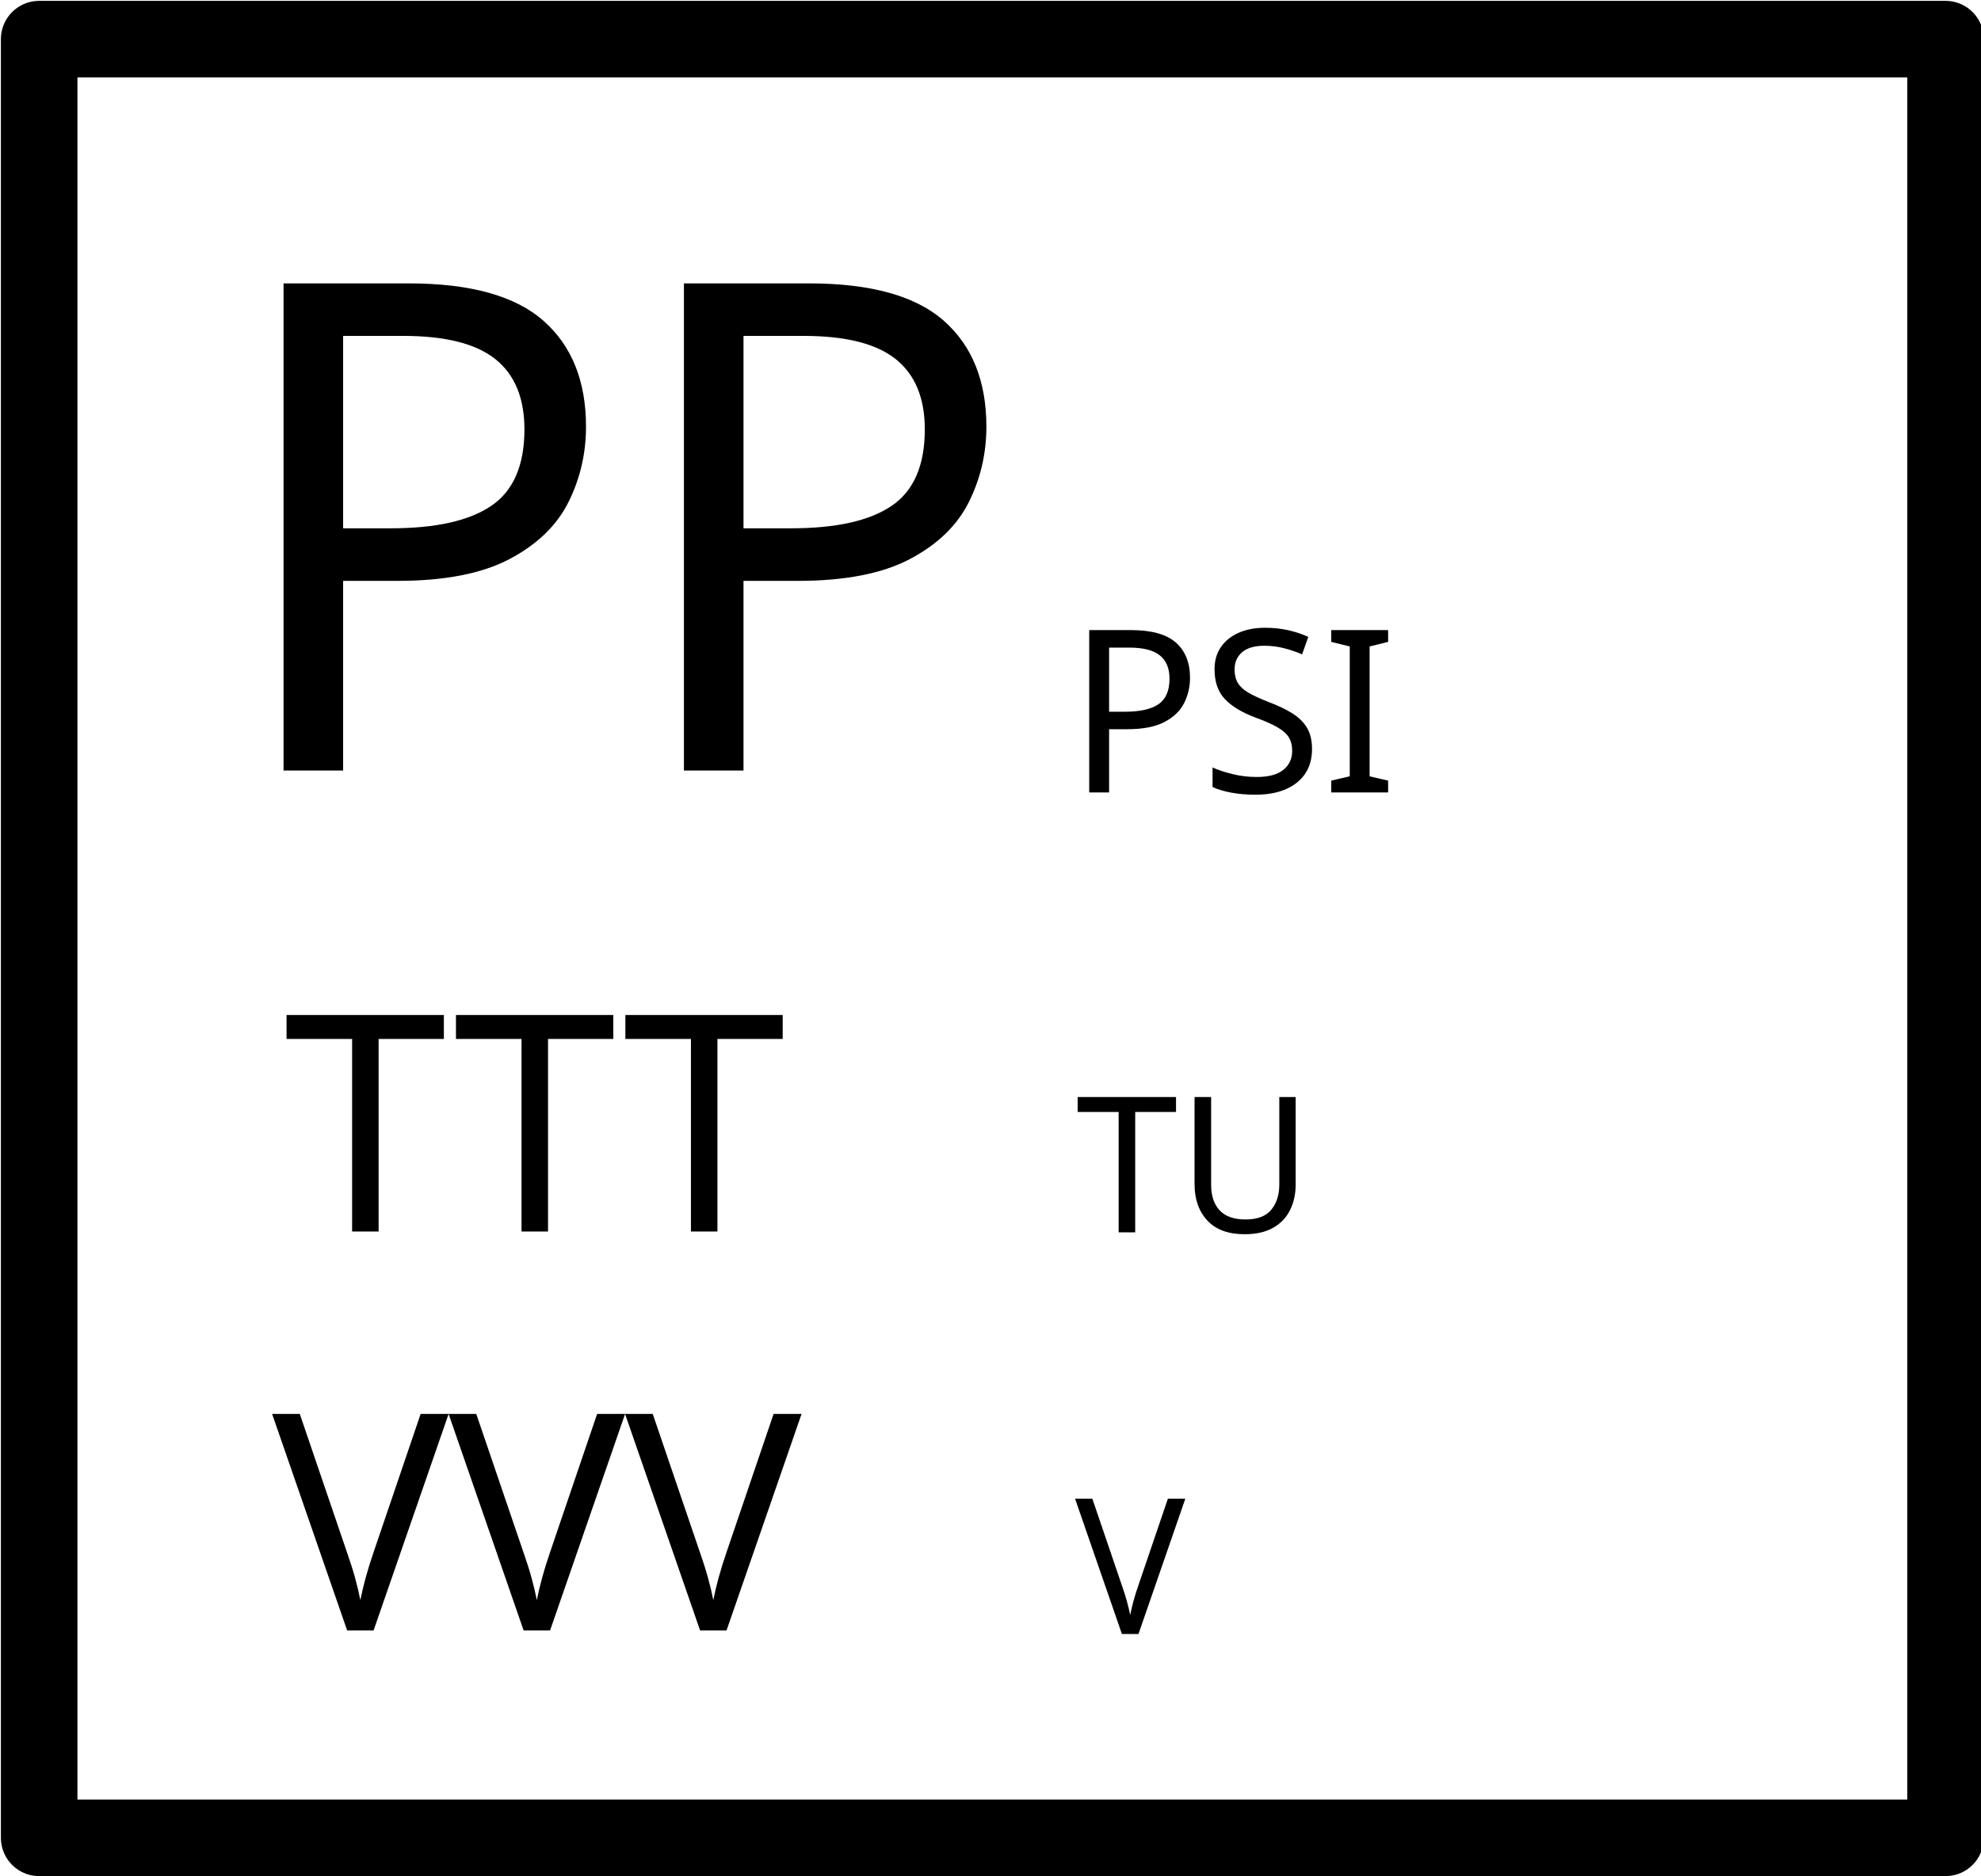
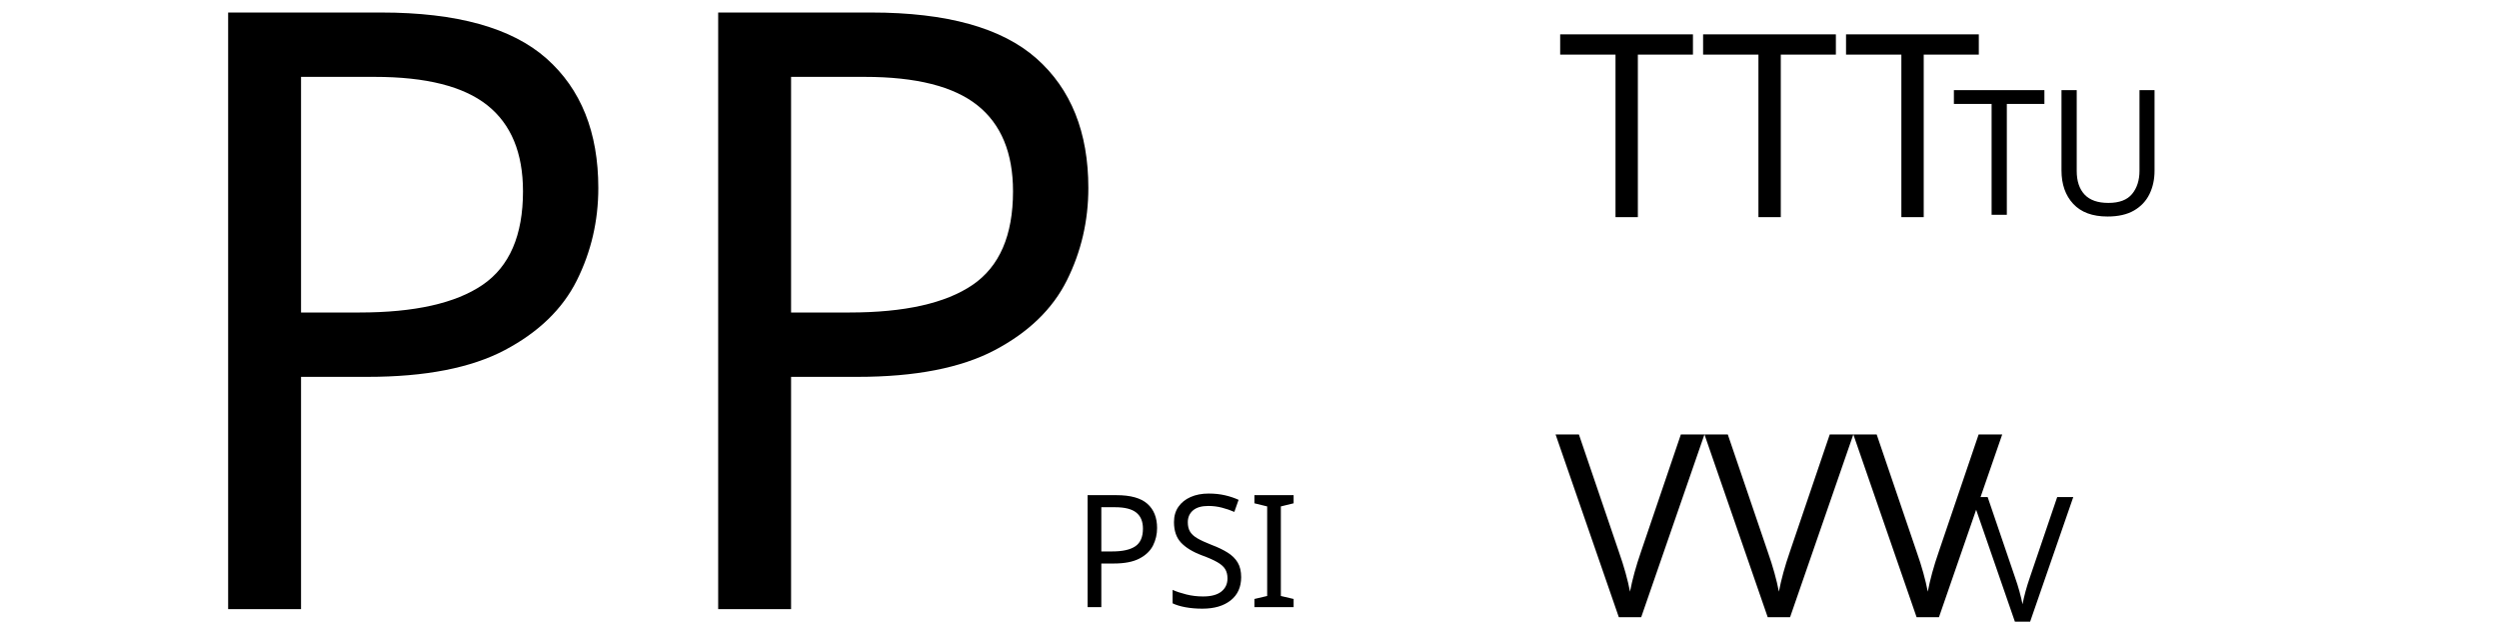
- <svg xmlns="http://www.w3.org/2000/svg" id="svg2" version="1.1" width="596" height="564.5">
+ <svg xmlns="http://www.w3.org/2000/svg" id="svg2" version="1.1" width="1090.91" height="271.28">
  <defs id="defs4" />
-   <g id="layer1" transform="translate(0,-487.8621)">
-     <rect style="fill:none;stroke:#000000;stroke-width:23.027;stroke-linecap:butt;stroke-linejoin:round;stroke-miterlimit:4;stroke-opacity:1;stroke-dasharray:none" id="rect2985" width="573.543" height="541.275" x="11.785" y="499.634" />
-     <text xml:space="preserve" style="font-size:202.184px;font-style:normal;font-weight:normal;text-align:start;line-height:125%;letter-spacing:0px;word-spacing:0px;text-anchor:start;fill:#000000;fill-opacity:1;stroke:none;font-family:Sans" x="67.019" y="708.759" id="text3755" transform="scale(0.9847514,1.015485)">
-       <tspan id="tspan3757" x="67.019" y="708.759">PP</tspan>
+   <g id="layer1" transform="translate(181.7713,-721.2109)">
+     <text xml:space="preserve" style="font-size:359.06px;font-style:normal;font-weight:normal;text-align:start;line-height:125%;letter-spacing:0px;word-spacing:0px;text-anchor:start;fill:#000000;fill-opacity:1;stroke:none;font-family:Sans" x="-118.277" y="971.969" id="text3755" transform="scale(0.9847514,1.015485)">
+       <tspan id="tspan3757" x="-118.277" y="971.969">PP</tspan>
    </text>
    <flowRoot xml:space="preserve" id="flowRoot3767" style="font-size:40px;font-style:normal;font-weight:normal;line-height:125%;letter-spacing:0px;word-spacing:0px;fill:#000000;fill-opacity:1;stroke:none;font-family:Sans" transform="translate(-1.935484,0.04320452)">
      <flowRegion id="flowRegion3769">
        <rect id="rect3771" width="22.222" height="40.741" x="159.259" y="359.77" />
      </flowRegion>
      <flowPara id="flowPara3773" />
    </flowRoot>
-     <text xml:space="preserve" style="font-size:67.395px;font-style:normal;font-weight:normal;text-align:start;line-height:125%;letter-spacing:0px;word-spacing:0px;text-anchor:start;fill:#000000;fill-opacity:1;stroke:none;font-family:Sans" x="326.243" y="715.247" id="text3775" transform="scale(0.9847514,1.015485)">
-       <tspan id="tspan3777" x="326.243" y="715.247">PSI</tspan>
+     <text xml:space="preserve" style="font-size:67.395px;font-style:normal;font-weight:normal;text-align:start;line-height:125%;letter-spacing:0px;word-spacing:0px;text-anchor:start;fill:#000000;fill-opacity:1;stroke:none;font-family:Sans" x="291.02" y="971.091" id="text3775" transform="scale(0.9847514,1.015485)">
+       <tspan id="tspan3777" x="291.02" y="971.091">PSI</tspan>
    </text>
-     <text xml:space="preserve" style="font-size:89.86px;font-style:normal;font-weight:normal;text-align:start;line-height:125%;letter-spacing:0px;word-spacing:0px;text-anchor:start;fill:#000000;fill-opacity:1;stroke:none;font-family:Sans" x="86.639" y="845.361" id="text3798" transform="scale(0.9847514,1.015485)">
-       <tspan id="tspan3800" x="86.639" y="845.361">TTT</tspan>
+     <text xml:space="preserve" style="font-size:110px;font-style:normal;font-variant:normal;font-weight:normal;font-stretch:normal;text-align:start;line-height:125%;letter-spacing:0px;word-spacing:0px;writing-mode:lr-tb;text-anchor:start;fill:#000000;fill-opacity:1;stroke:none;font-family:Sans;-inkscape-font-specification:Sans" x="505.942" y="803.525" id="text3798" transform="scale(0.9847514,1.015485)">
+       <tspan id="tspan3800" x="505.942" y="803.525">TTT</tspan>
    </text>
-     <text xml:space="preserve" style="font-size:56.162px;font-style:normal;font-weight:normal;text-align:center;line-height:125%;letter-spacing:0px;word-spacing:0px;text-anchor:middle;fill:#000000;fill-opacity:1;stroke:none;font-family:Sans" x="328.684" y="845.604" id="text3802" transform="scale(0.9847514,1.015485)">
-       <tspan id="tspan3804" x="328.684" y="845.604" style="text-align:start;text-anchor:start">TU</tspan>
+     <text xml:space="preserve" style="font-size:75px;font-style:normal;font-variant:normal;font-weight:normal;font-stretch:normal;text-align:center;line-height:125%;letter-spacing:0px;word-spacing:0px;writing-mode:lr-tb;text-anchor:middle;fill:#000000;fill-opacity:1;stroke:none;font-family:Sans;-inkscape-font-specification:Sans" x="777.833" y="802.501" id="text3802" transform="scale(0.9847514,1.015485)">
+       <tspan id="tspan3804" x="777.833" y="802.501" style="font-size:75px;font-style:normal;font-variant:normal;font-weight:normal;font-stretch:normal;text-align:center;line-height:125%;writing-mode:lr-tb;text-anchor:middle;font-family:Sans;-inkscape-font-specification:Sans">TU</tspan>
    </text>
-     <text xml:space="preserve" style="font-size:89.86px;font-style:normal;font-weight:normal;text-align:start;line-height:125%;letter-spacing:0px;word-spacing:0px;text-anchor:start;fill:#000000;fill-opacity:1;stroke:none;font-family:Sans" x="83.137" y="963.579" id="text3806" transform="scale(0.9847514,1.015485)">
-       <tspan id="tspan3808" x="83.137" y="963.579">VVV</tspan>
+     <text xml:space="preserve" style="font-size:110px;font-style:normal;font-variant:normal;font-weight:normal;font-stretch:normal;text-align:start;line-height:125%;letter-spacing:0px;word-spacing:0px;writing-mode:lr-tb;text-anchor:start;fill:#000000;fill-opacity:1;stroke:none;font-family:Sans;-inkscape-font-specification:Sans" x="504.995" y="975.441" id="text3806" transform="scale(0.9847514,1.015485)">
+       <tspan id="tspan3808" x="504.995" y="975.441">VVV</tspan>
    </text>
-     <text xml:space="preserve" style="font-size:56.162px;font-style:normal;font-weight:normal;text-align:center;line-height:125%;letter-spacing:0px;word-spacing:0px;text-anchor:middle;fill:#000000;fill-opacity:1;stroke:none;font-family:Sans" x="328.448" y="964.632" id="text3810" transform="scale(0.9847514,1.015485)">
-       <tspan id="tspan3812" x="328.448" y="964.632" style="text-align:start;text-anchor:start">V</tspan>
+     <text xml:space="preserve" style="font-size:75px;font-style:normal;font-variant:normal;font-weight:normal;font-stretch:normal;text-align:center;line-height:125%;letter-spacing:0px;word-spacing:0px;writing-mode:lr-tb;text-anchor:middle;fill:#000000;fill-opacity:1;stroke:none;font-family:Sans;-inkscape-font-specification:Sans" x="760.744" y="977.357" id="text3810" transform="scale(0.9847514,1.015485)">
+       <tspan id="tspan3812" x="760.744" y="977.357" style="font-size:75px;font-style:normal;font-variant:normal;font-weight:normal;font-stretch:normal;text-align:center;line-height:125%;writing-mode:lr-tb;text-anchor:middle;font-family:Sans;-inkscape-font-specification:Sans">V</tspan>
    </text>
  </g>
</svg>
